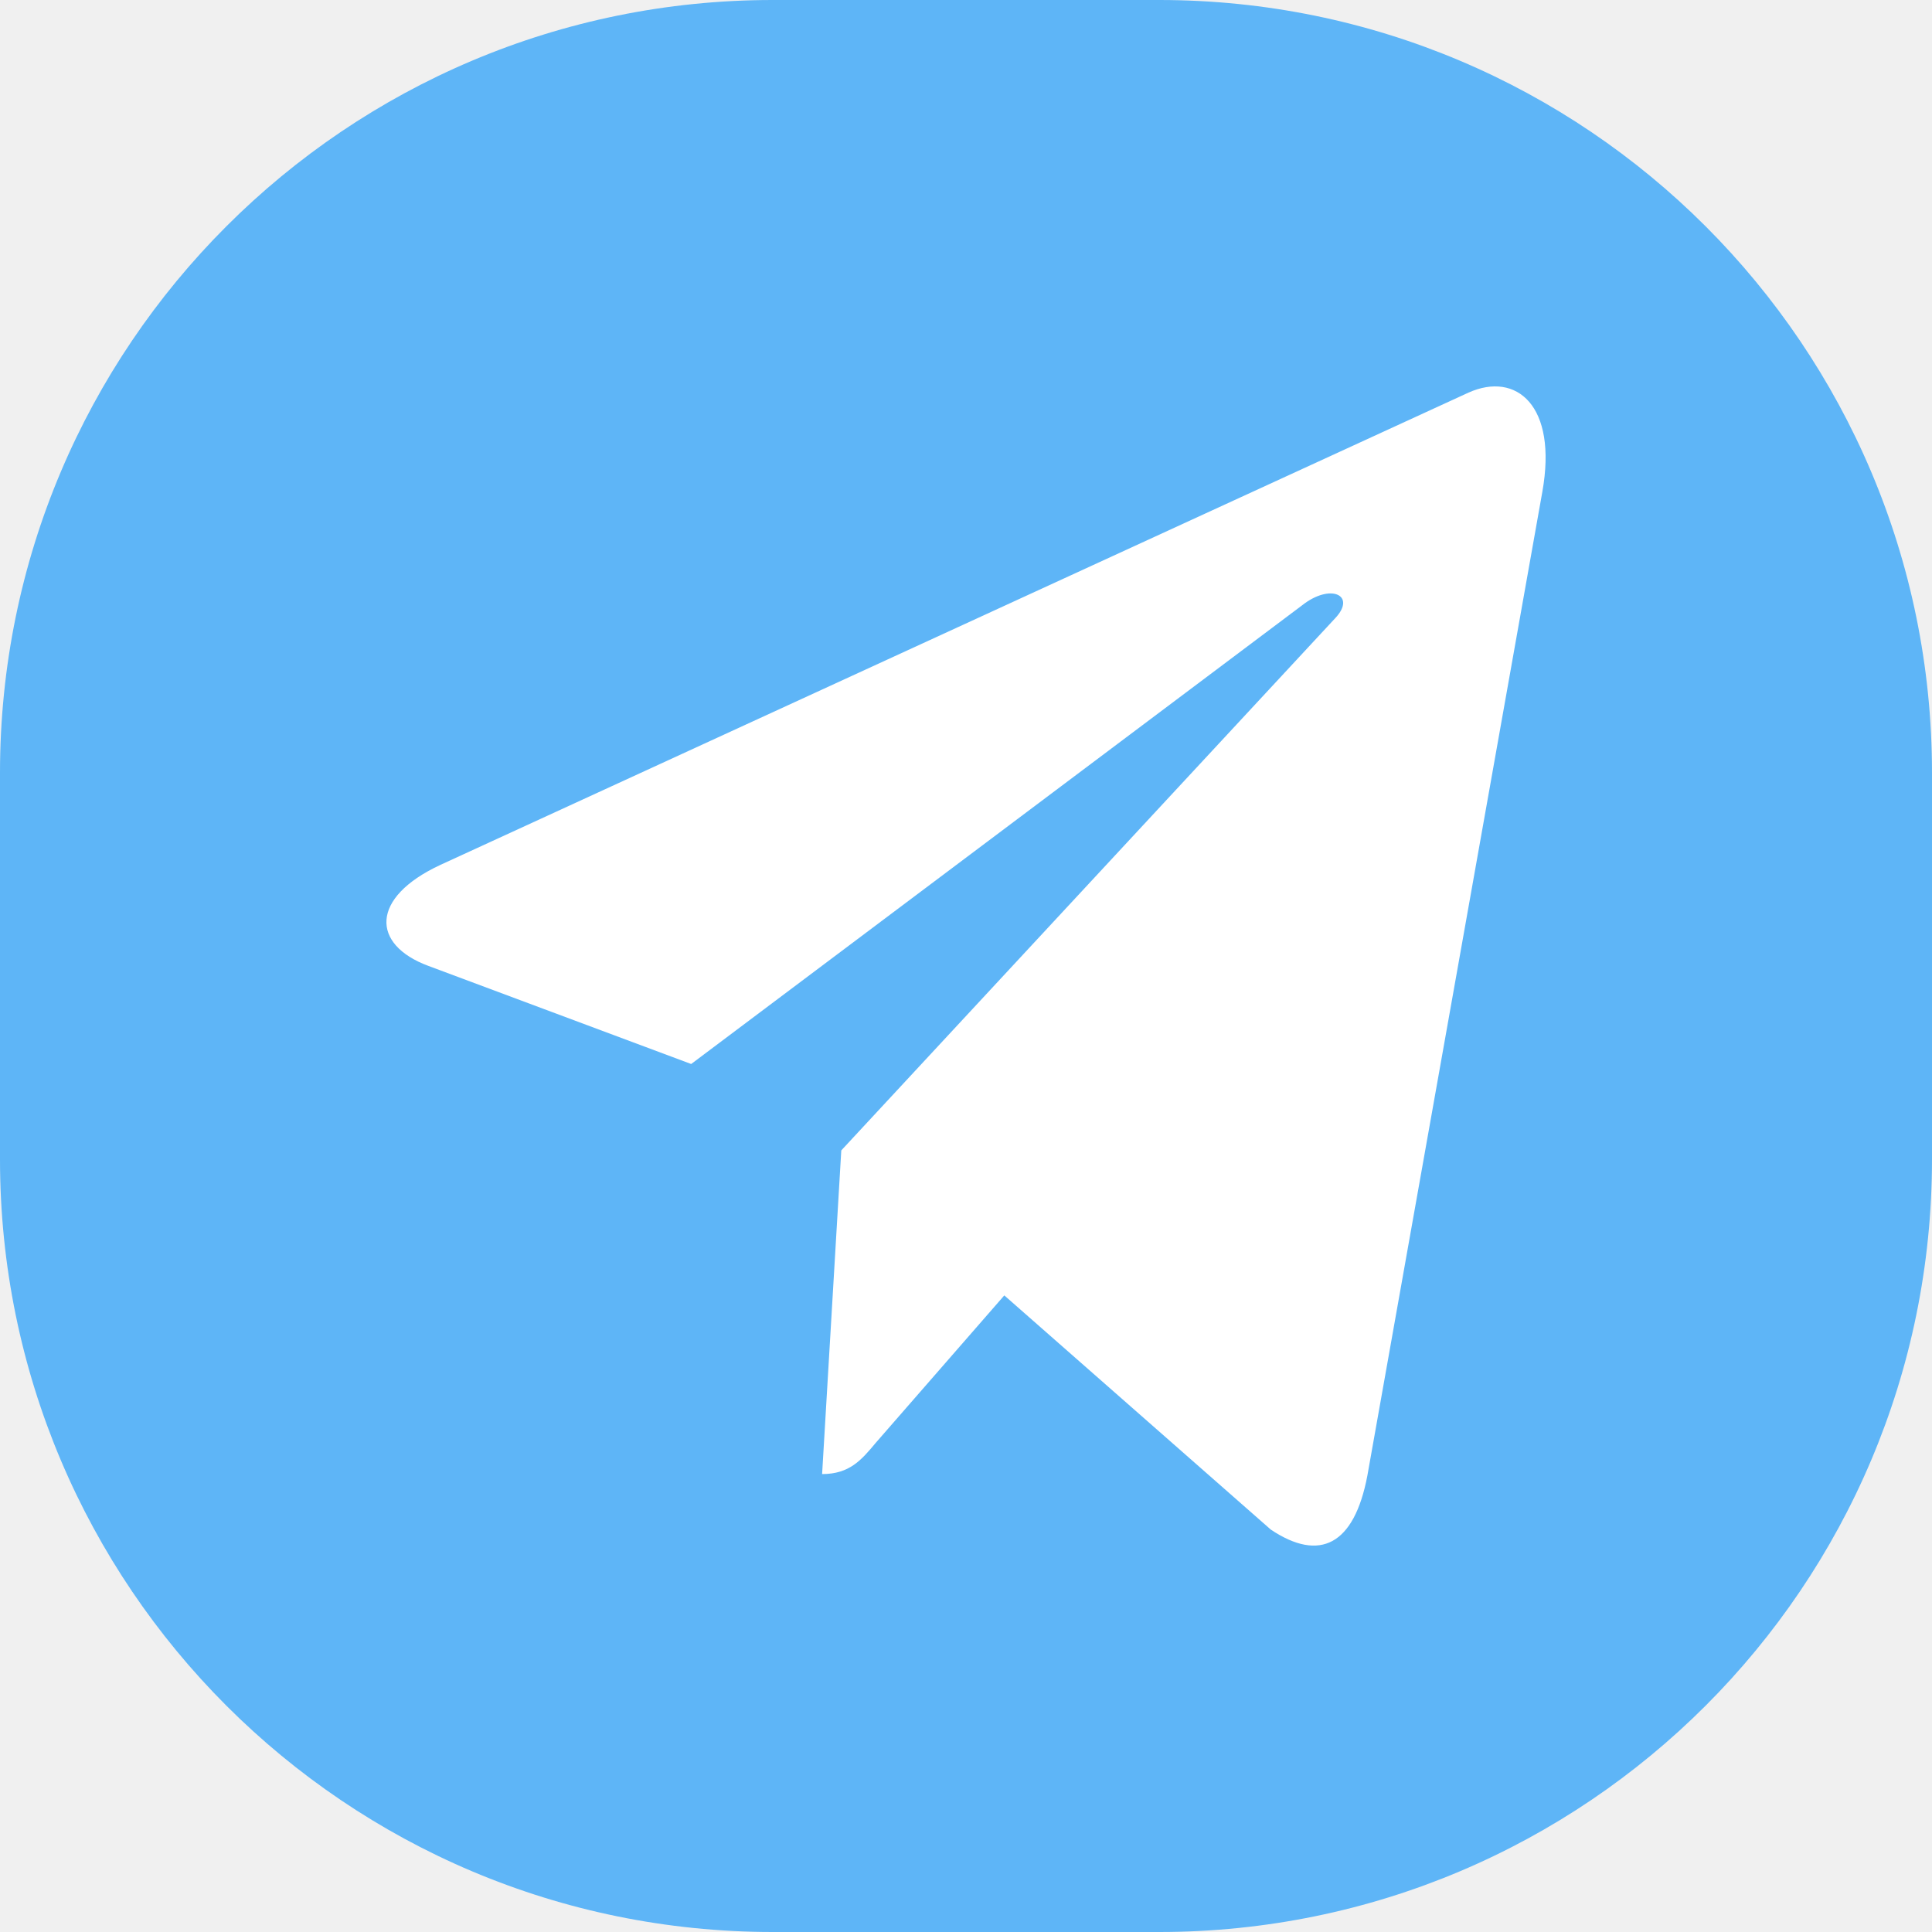
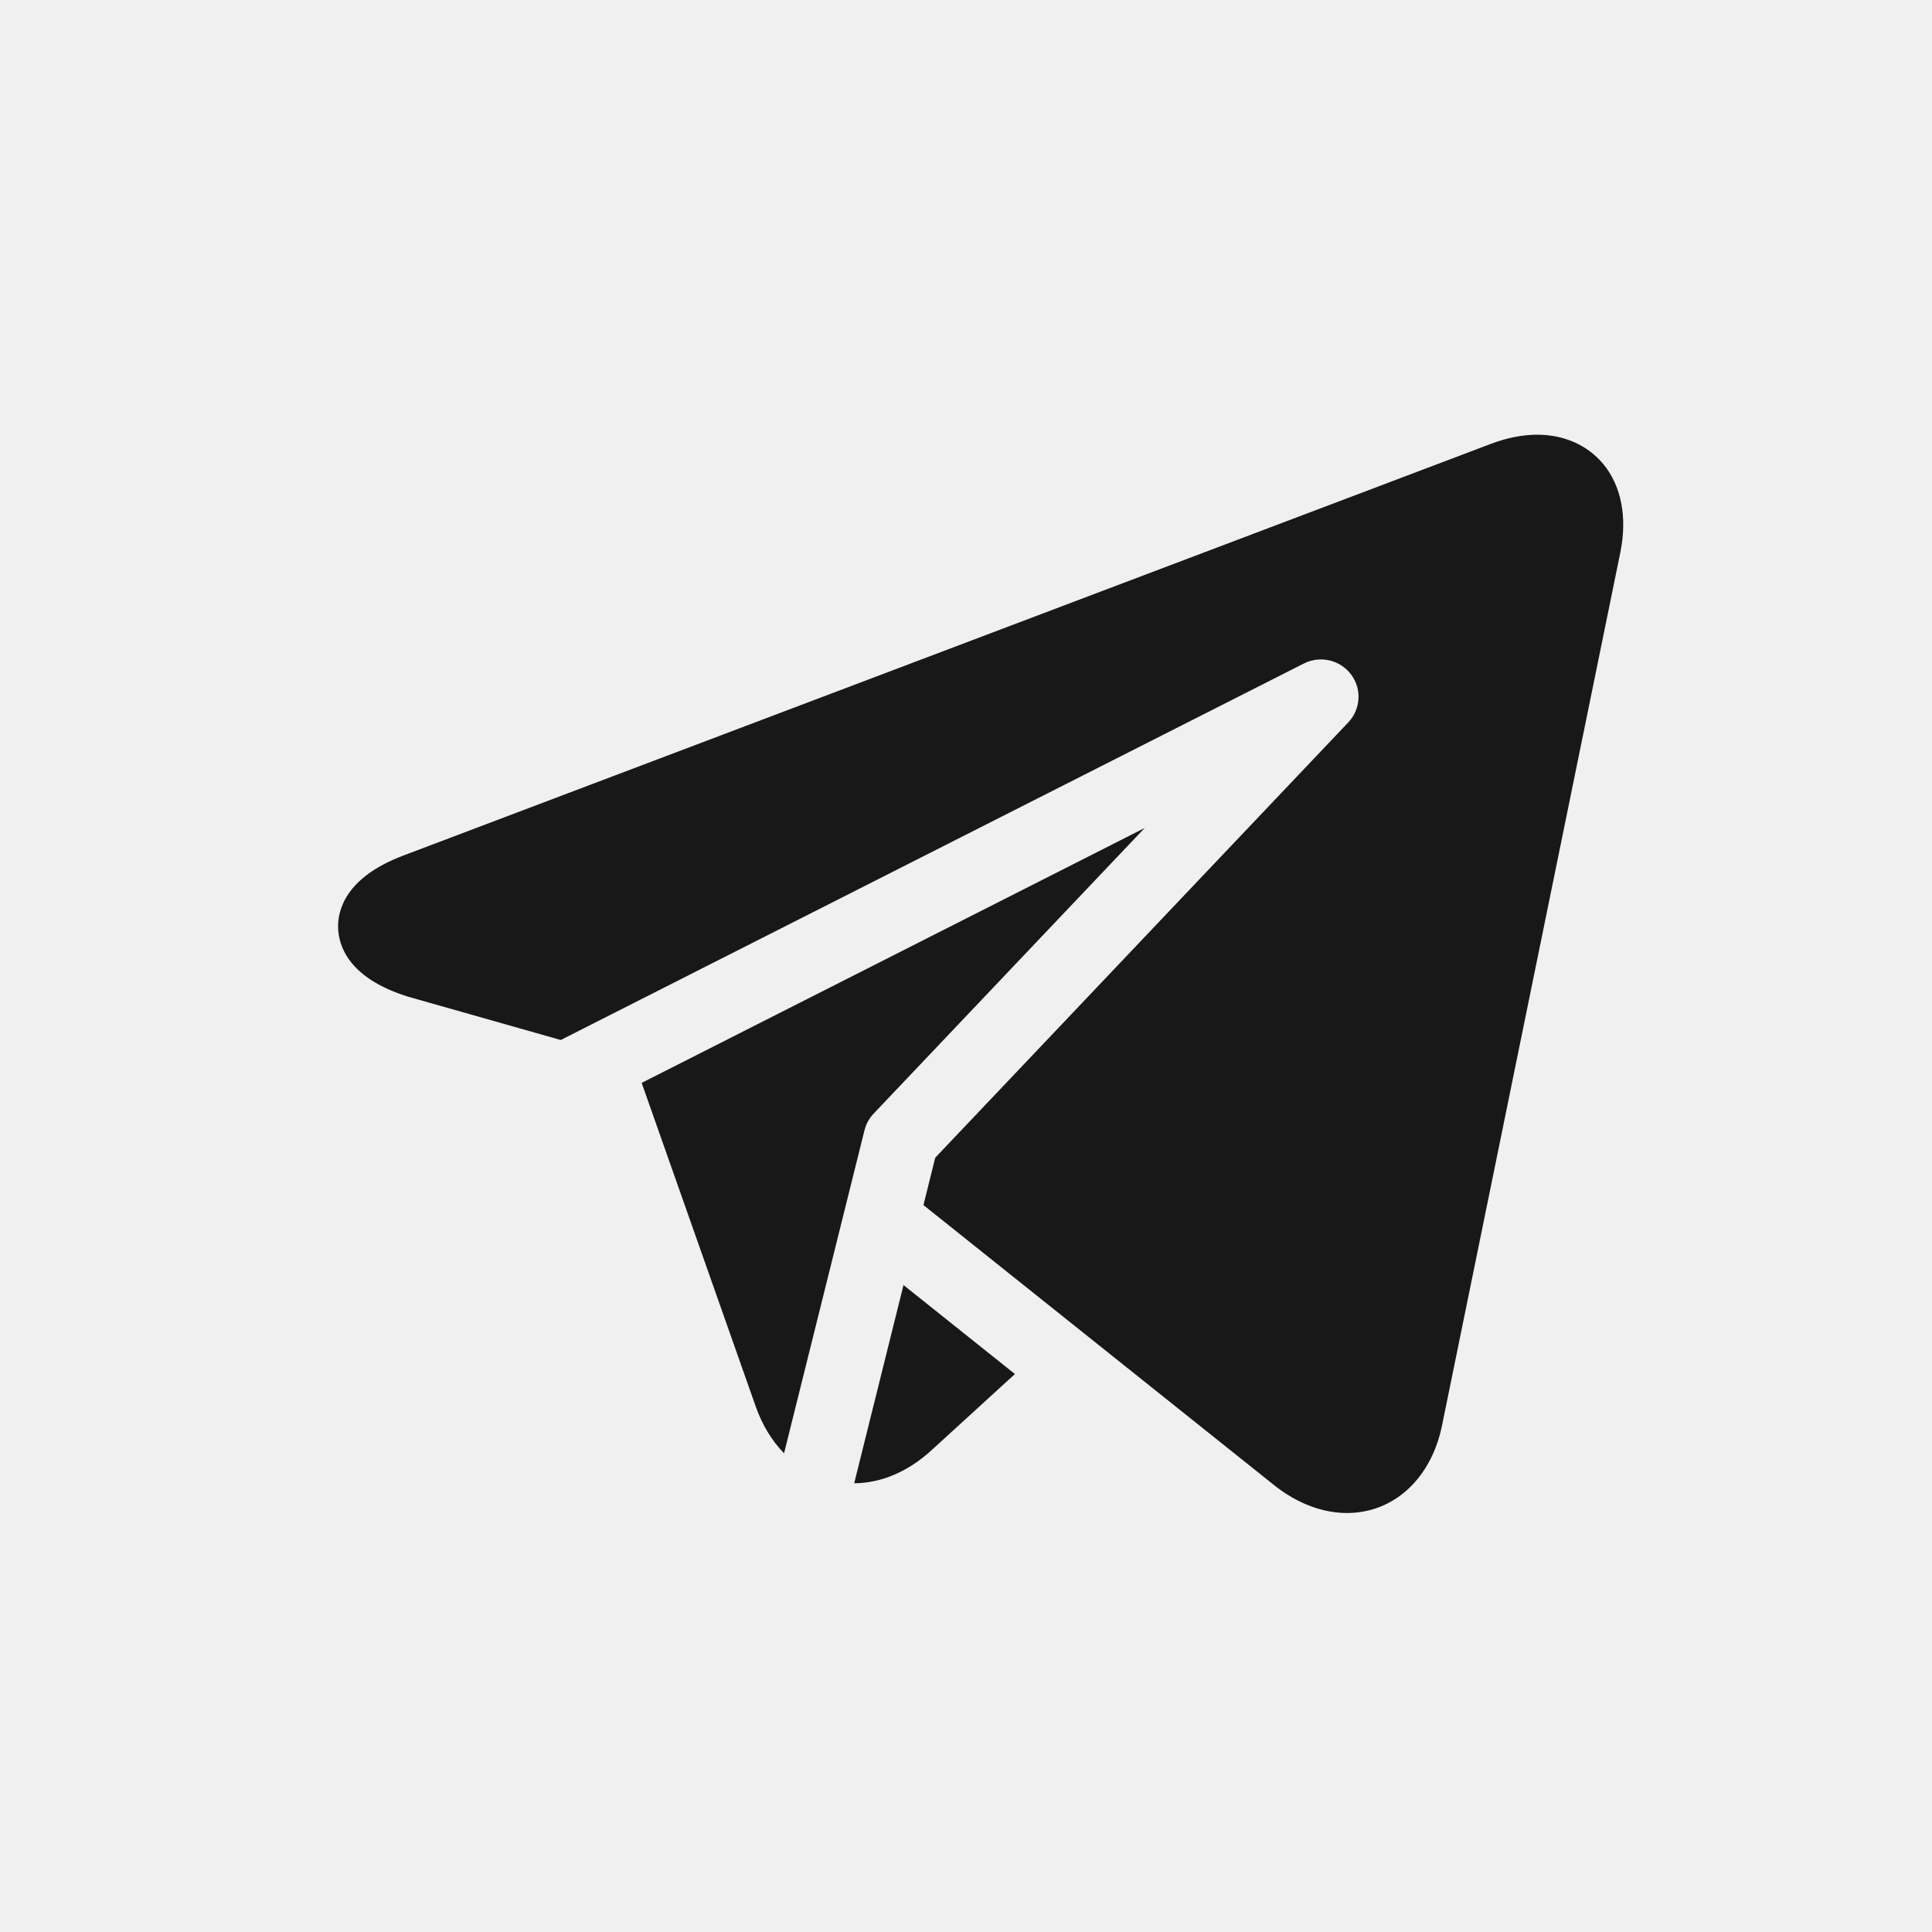
- <svg xmlns="http://www.w3.org/2000/svg" width="40" height="40" viewBox="0 0 40 40" fill="none">
-   <rect width="40" height="40" rx="16" fill="#5EB5F7" />
-   <path d="M31.932 10.185L28.31 30.551C28.037 31.989 27.324 32.346 26.311 31.669L20.793 26.82L18.13 29.874C17.836 30.226 17.589 30.519 17.021 30.519L17.418 23.818L27.645 12.798C28.09 12.325 27.549 12.063 26.954 12.536L14.31 22.029L8.867 19.997C7.683 19.557 7.662 18.586 9.113 17.909L30.405 8.128C31.39 7.687 32.253 8.39 31.932 10.185Z" fill="white" />
+ <svg xmlns="http://www.w3.org/2000/svg" width="40" height="40" viewBox="0 0 40 40">
+   <g opacity="0.9">
+     <path d="M33.197 9.611C32.871 9.217 32.385 9 31.826 9C31.522 9 31.2 9.064 30.869 9.189L8.346 17.715C7.151 18.168 6.99 18.847 7 19.211C7.011 19.576 7.21 20.244 8.43 20.629C8.437 20.631 8.444 20.633 8.451 20.636L11.61 21.532L26.993 13.738C27.377 13.543 27.846 13.694 28.042 14.075C28.196 14.373 28.134 14.724 27.915 14.956L19.363 23.969L19.119 24.95L26.405 30.769C26.409 30.772 26.413 30.775 26.416 30.778C26.882 31.136 27.391 31.325 27.888 31.325C28.858 31.325 29.631 30.613 29.856 29.511L33.547 11.439C33.694 10.714 33.57 10.065 33.197 9.611Z" />
+     <path d="M17.898 23.402C17.929 23.277 17.992 23.158 18.087 23.057L23.699 17.143L13.285 22.42L15.649 29.127C15.784 29.509 15.985 29.834 16.233 30.089L17.898 23.402Z" />
+     <path d="M17.685 30.71C18.247 30.705 18.799 30.47 19.283 30.028L21.013 28.448L18.706 26.606L17.685 30.71Z" />
+   </g>
</svg>
